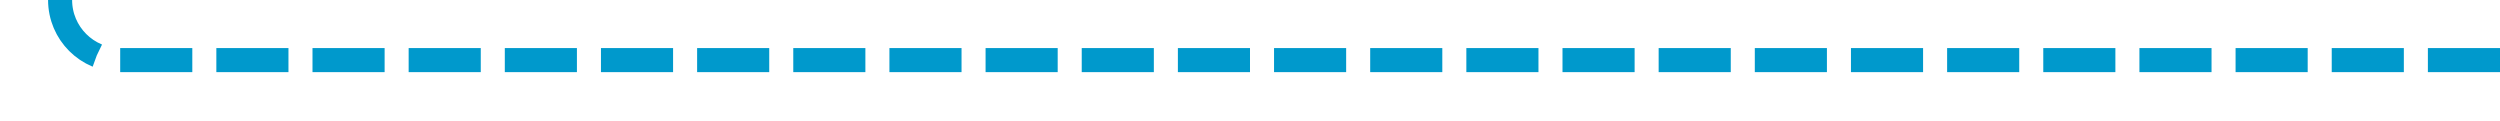
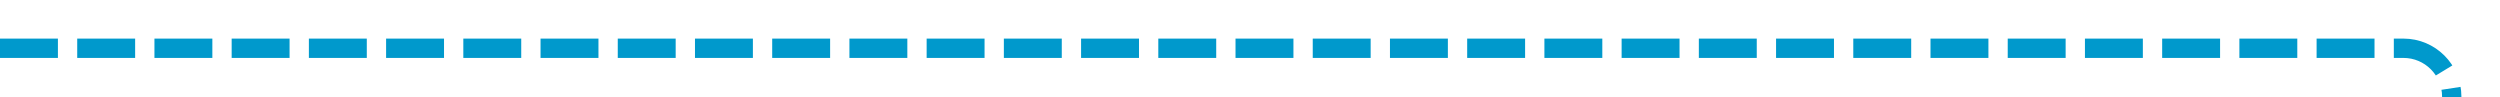
- <svg xmlns="http://www.w3.org/2000/svg" version="1.1" width="208px" height="10px" preserveAspectRatio="xMinYMid meet" viewBox="2017 923  208 8">
-   <path d="M 2225 927  L 2027 927  A 5 5 0 0 1 2022 922 L 2022 882  " stroke-width="2" stroke-dasharray="6,2" stroke="#0099cc" fill="none" />
-   <path d="M 2017.707 887.107  L 2022 882.814  L 2026.293 887.107  L 2027.707 885.693  L 2022.707 880.693  L 2022 879.986  L 2021.293 880.693  L 2016.293 885.693  L 2017.707 887.107  Z " fill-rule="nonzero" fill="#0099cc" stroke="none" />
+ <svg xmlns="http://www.w3.org/2000/svg" version="1.1" width="259px" height="10px" preserveAspectRatio="xMinYMid meet" viewBox="2046 1151  259 8">
+   <path d="M 2046 1155  L 2295 1155  A 5 5 0 0 1 2300 1160 L 2300 1165  A 5 5 0 0 0 2305 1170 L 2316 1170  " stroke-width="2" stroke-dasharray="6,2" stroke="#0099cc" fill="none" />
+   <path d="M 2310.893 1165.707  L 2315.186 1170  L 2310.893 1174.293  L 2312.307 1175.707  L 2317.307 1170.707  L 2318.014 1170  L 2317.307 1169.293  L 2312.307 1164.293  L 2310.893 1165.707  Z " fill-rule="nonzero" fill="#0099cc" stroke="none" />
</svg>
